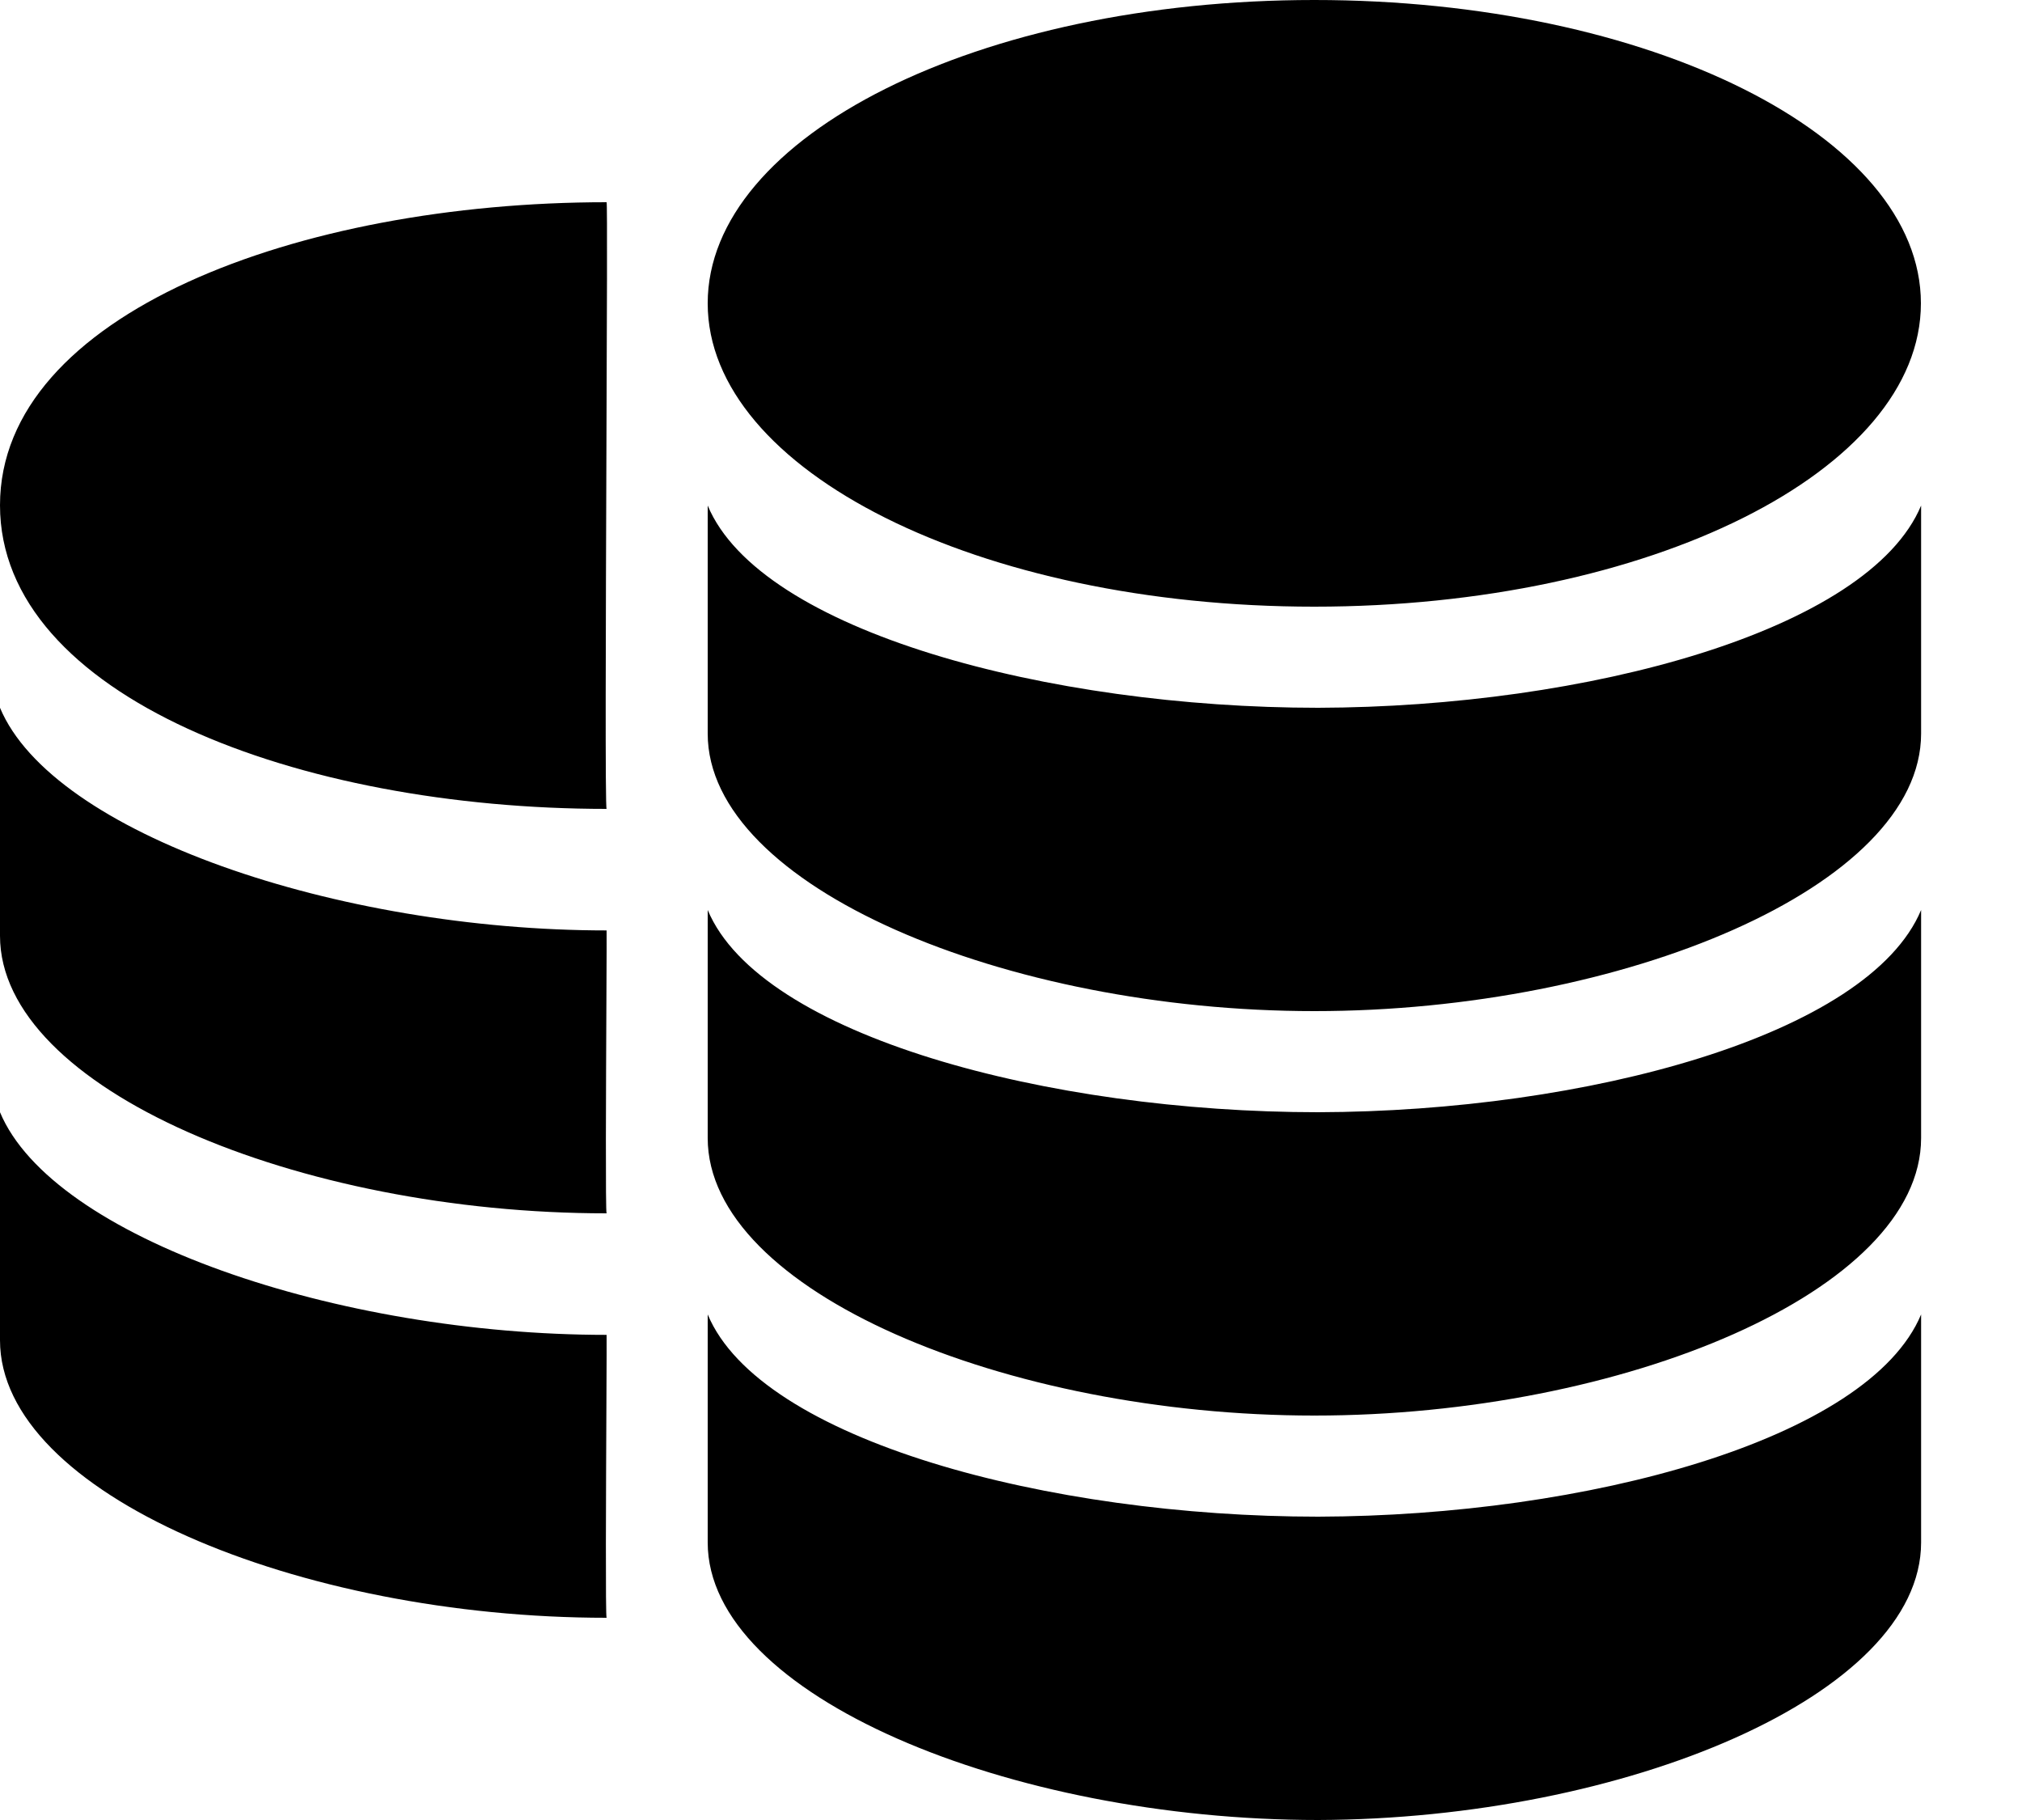
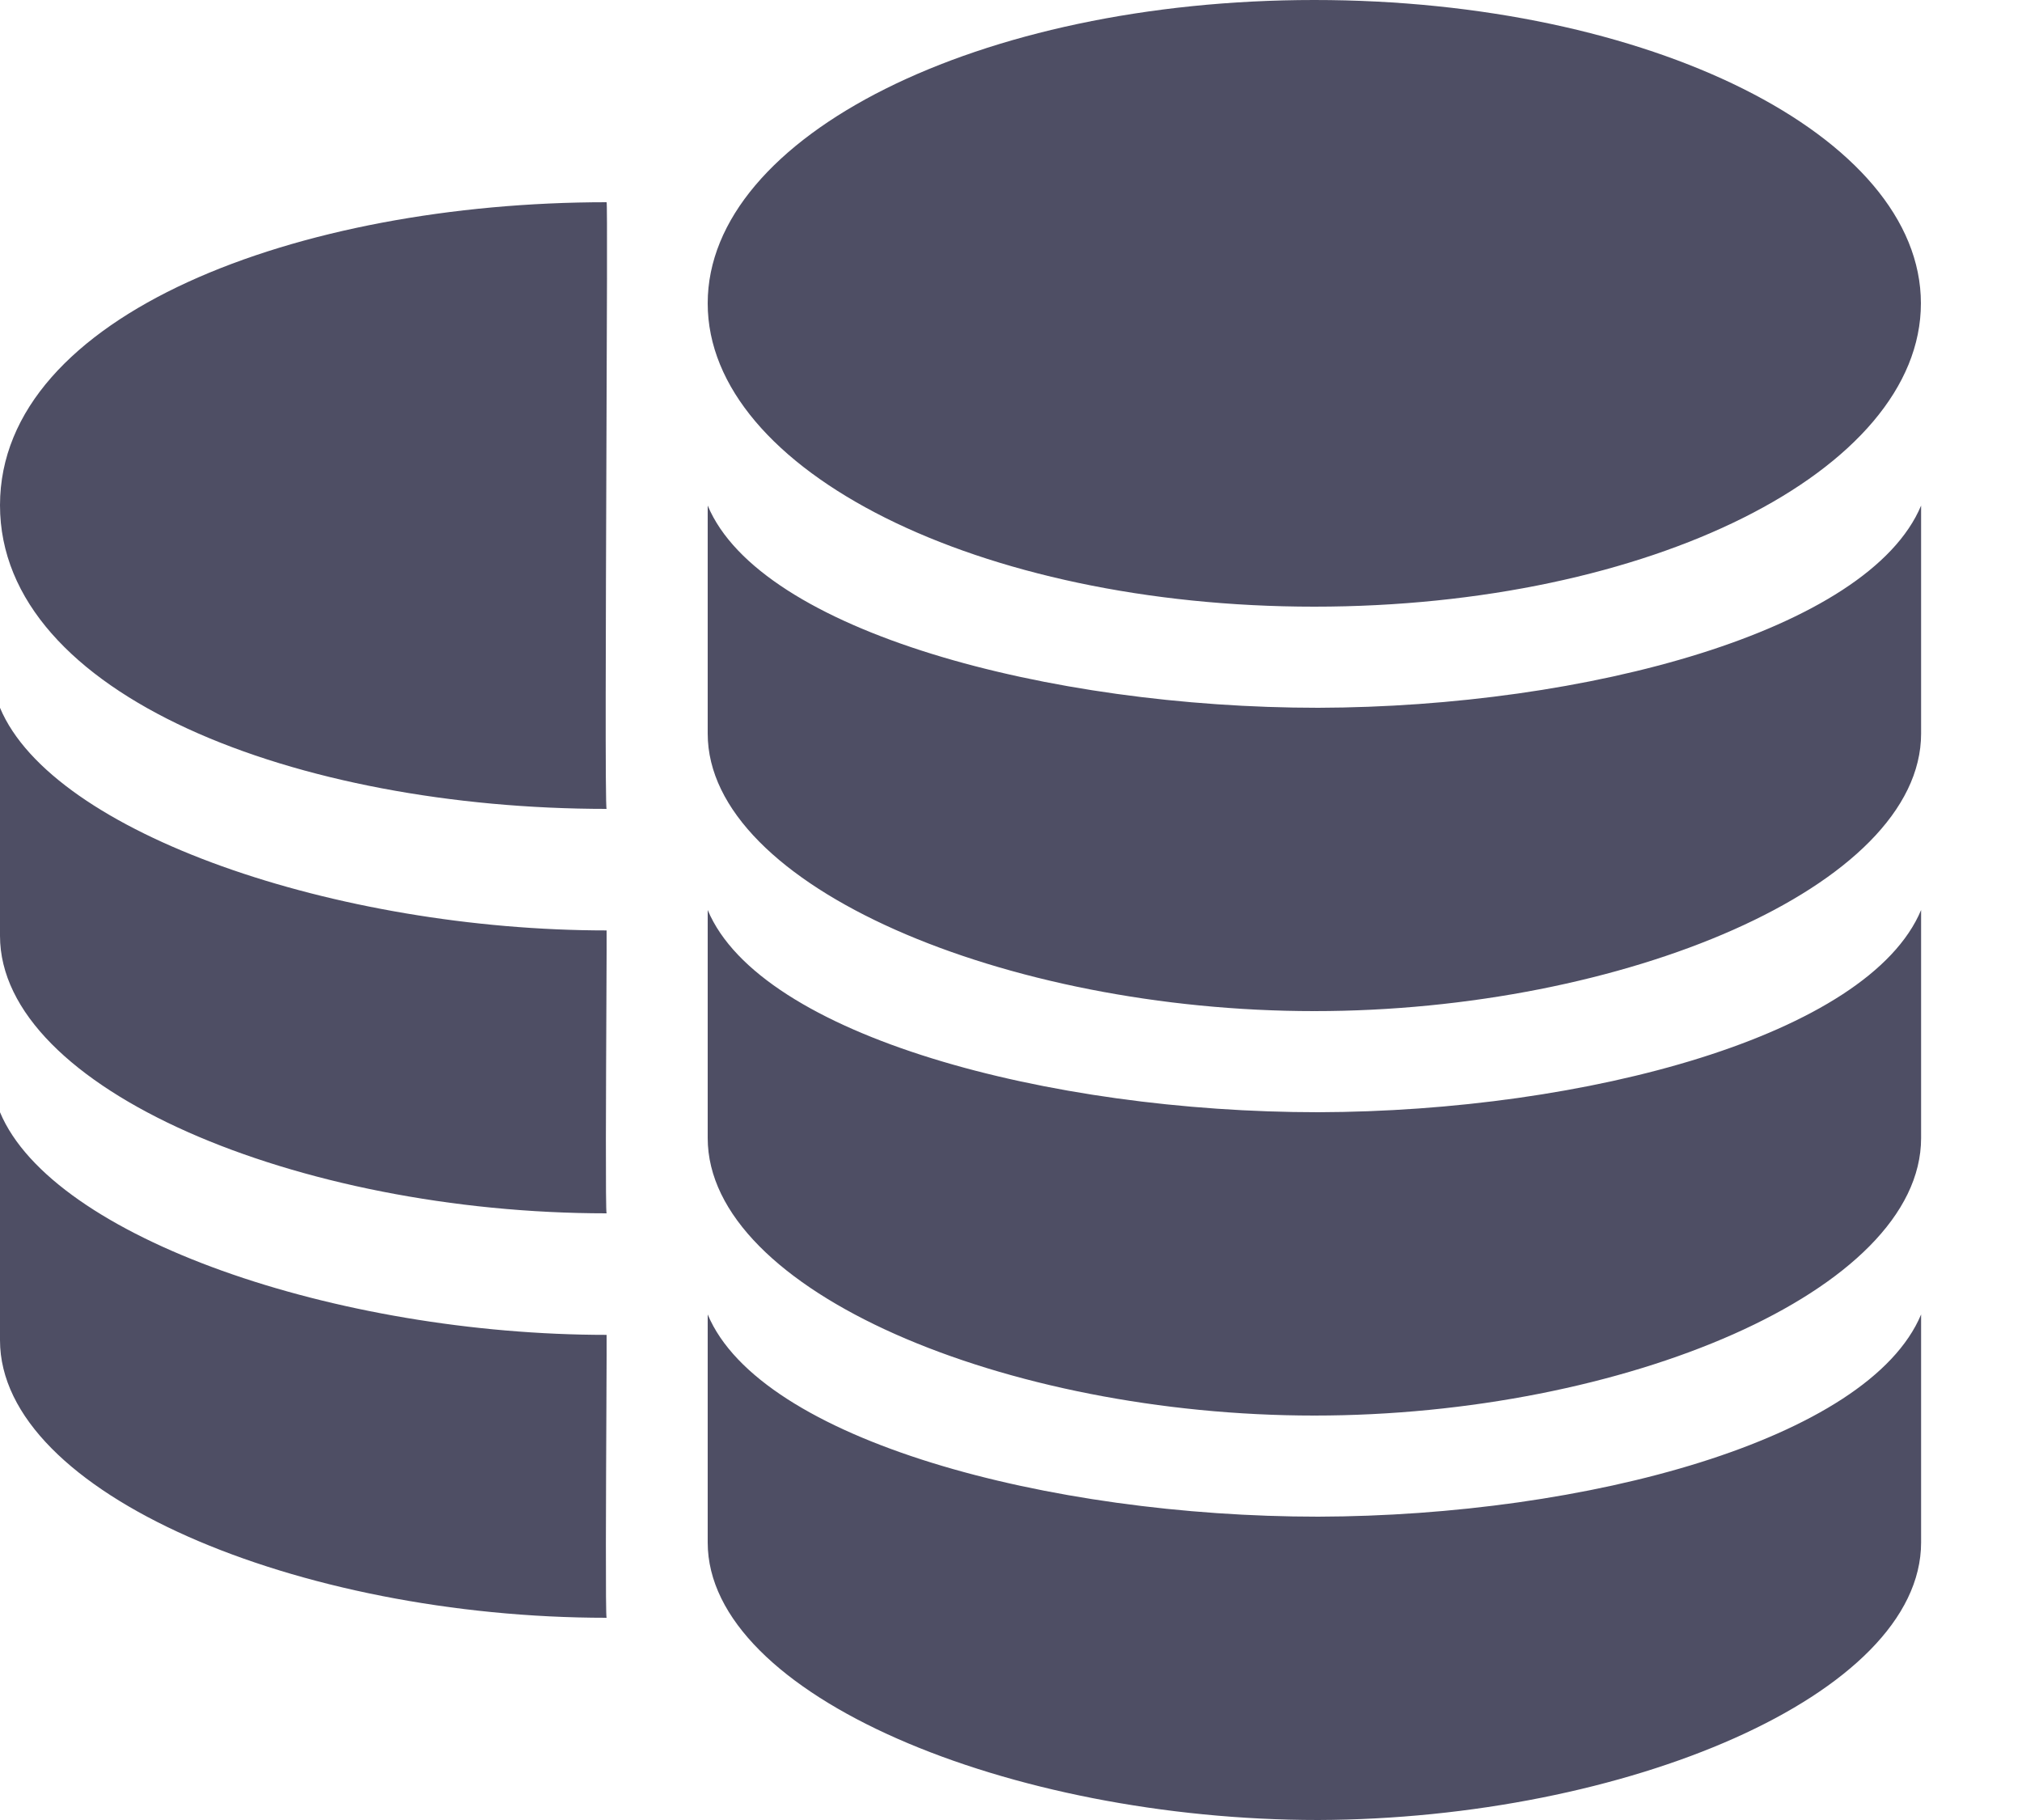
<svg xmlns="http://www.w3.org/2000/svg" width="20" height="18" viewBox="0 0 20 18" fill="none">
-   <path fill-rule="evenodd" clip-rule="evenodd" d="M7 3C7 4.657 9.686 6 13 6C16.314 6 19 4.657 19 3C19 1.343 16.314 0 13 0C9.686 0 7 1.343 7 3ZM6 8C2.954 8 0 6.888 0 4.997C0 3.107 2.954 2 6 2C6.008 2 6.003 3.186 5.998 4.503L5.998 4.503V4.503V4.503V4.503V4.503C5.992 6.149 5.985 8 6 8ZM13.038 11C15.686 10.993 18.483 10.241 19.002 9V11.255C19.002 12.771 16.047 14 13.002 14V13.998C13.001 13.999 13.001 14 13 14C9.954 14 7 12.771 7 11.255V9C7.521 10.246 10.38 11 13.038 11V11ZM19.002 5C18.483 6.241 15.686 6.993 13.038 7V7C10.38 7 7.521 6.246 7 5V7.255C7 8.771 9.954 10 13 10C13 10 13.001 10 13.001 9.999L13.002 9.998V10C16.047 10 19.002 8.771 19.002 7.255V5ZM13.038 18C9.992 18 7 16.771 7 15.255V13C7.521 14.246 10.38 15 13.038 15C15.686 14.993 18.483 14.241 19.002 13V15.255C19.002 16.765 16.071 17.99 13.038 18V18ZM0 13.255C0 14.771 2.954 16 6 16C5.988 16 5.994 14.734 5.998 13.905V13.905V13.905L5.998 13.905C6 13.502 6.001 13.202 6 13.202C3.341 13.202 0.521 12.246 0 11V13.255ZM6 12C2.954 12 0 10.771 0 9.255V7C0.521 8.246 3.341 9.202 6 9.202C6.001 9.202 6 9.502 5.998 9.905L5.998 9.905V9.905C5.994 10.734 5.988 12 6 12Z" fill="currentColor" />
+   <path fill-rule="evenodd" clip-rule="evenodd" d="M7 3C7 4.657 9.686 6 13 6C16.314 6 19 4.657 19 3C19 1.343 16.314 0 13 0C9.686 0 7 1.343 7 3ZM6 8C2.954 8 0 6.888 0 4.997C0 3.107 2.954 2 6 2C6.008 2 6.003 3.186 5.998 4.503L5.998 4.503V4.503V4.503V4.503V4.503C5.992 6.149 5.985 8 6 8ZM13.038 11C15.686 10.993 18.483 10.241 19.002 9V11.255C19.002 12.771 16.047 14 13.002 14V13.998C13.001 13.999 13.001 14 13 14C9.954 14 7 12.771 7 11.255V9C7.521 10.246 10.38 11 13.038 11V11ZM19.002 5C18.483 6.241 15.686 6.993 13.038 7V7C10.38 7 7.521 6.246 7 5V7.255C7 8.771 9.954 10 13 10C13 10 13.001 10 13.001 9.999L13.002 9.998V10C16.047 10 19.002 8.771 19.002 7.255V5ZM13.038 18C9.992 18 7 16.771 7 15.255V13C7.521 14.246 10.38 15 13.038 15C15.686 14.993 18.483 14.241 19.002 13V15.255C19.002 16.765 16.071 17.99 13.038 18V18ZM0 13.255C0 14.771 2.954 16 6 16C5.988 16 5.994 14.734 5.998 13.905V13.905V13.905L5.998 13.905C6 13.502 6.001 13.202 6 13.202C3.341 13.202 0.521 12.246 0 11V13.255ZM6 12C2.954 12 0 10.771 0 9.255V7C0.521 8.246 3.341 9.202 6 9.202C6.001 9.202 6 9.502 5.998 9.905L5.998 9.905V9.905C5.994 10.734 5.988 12 6 12Z" fill="#4e4e64" />
</svg>
